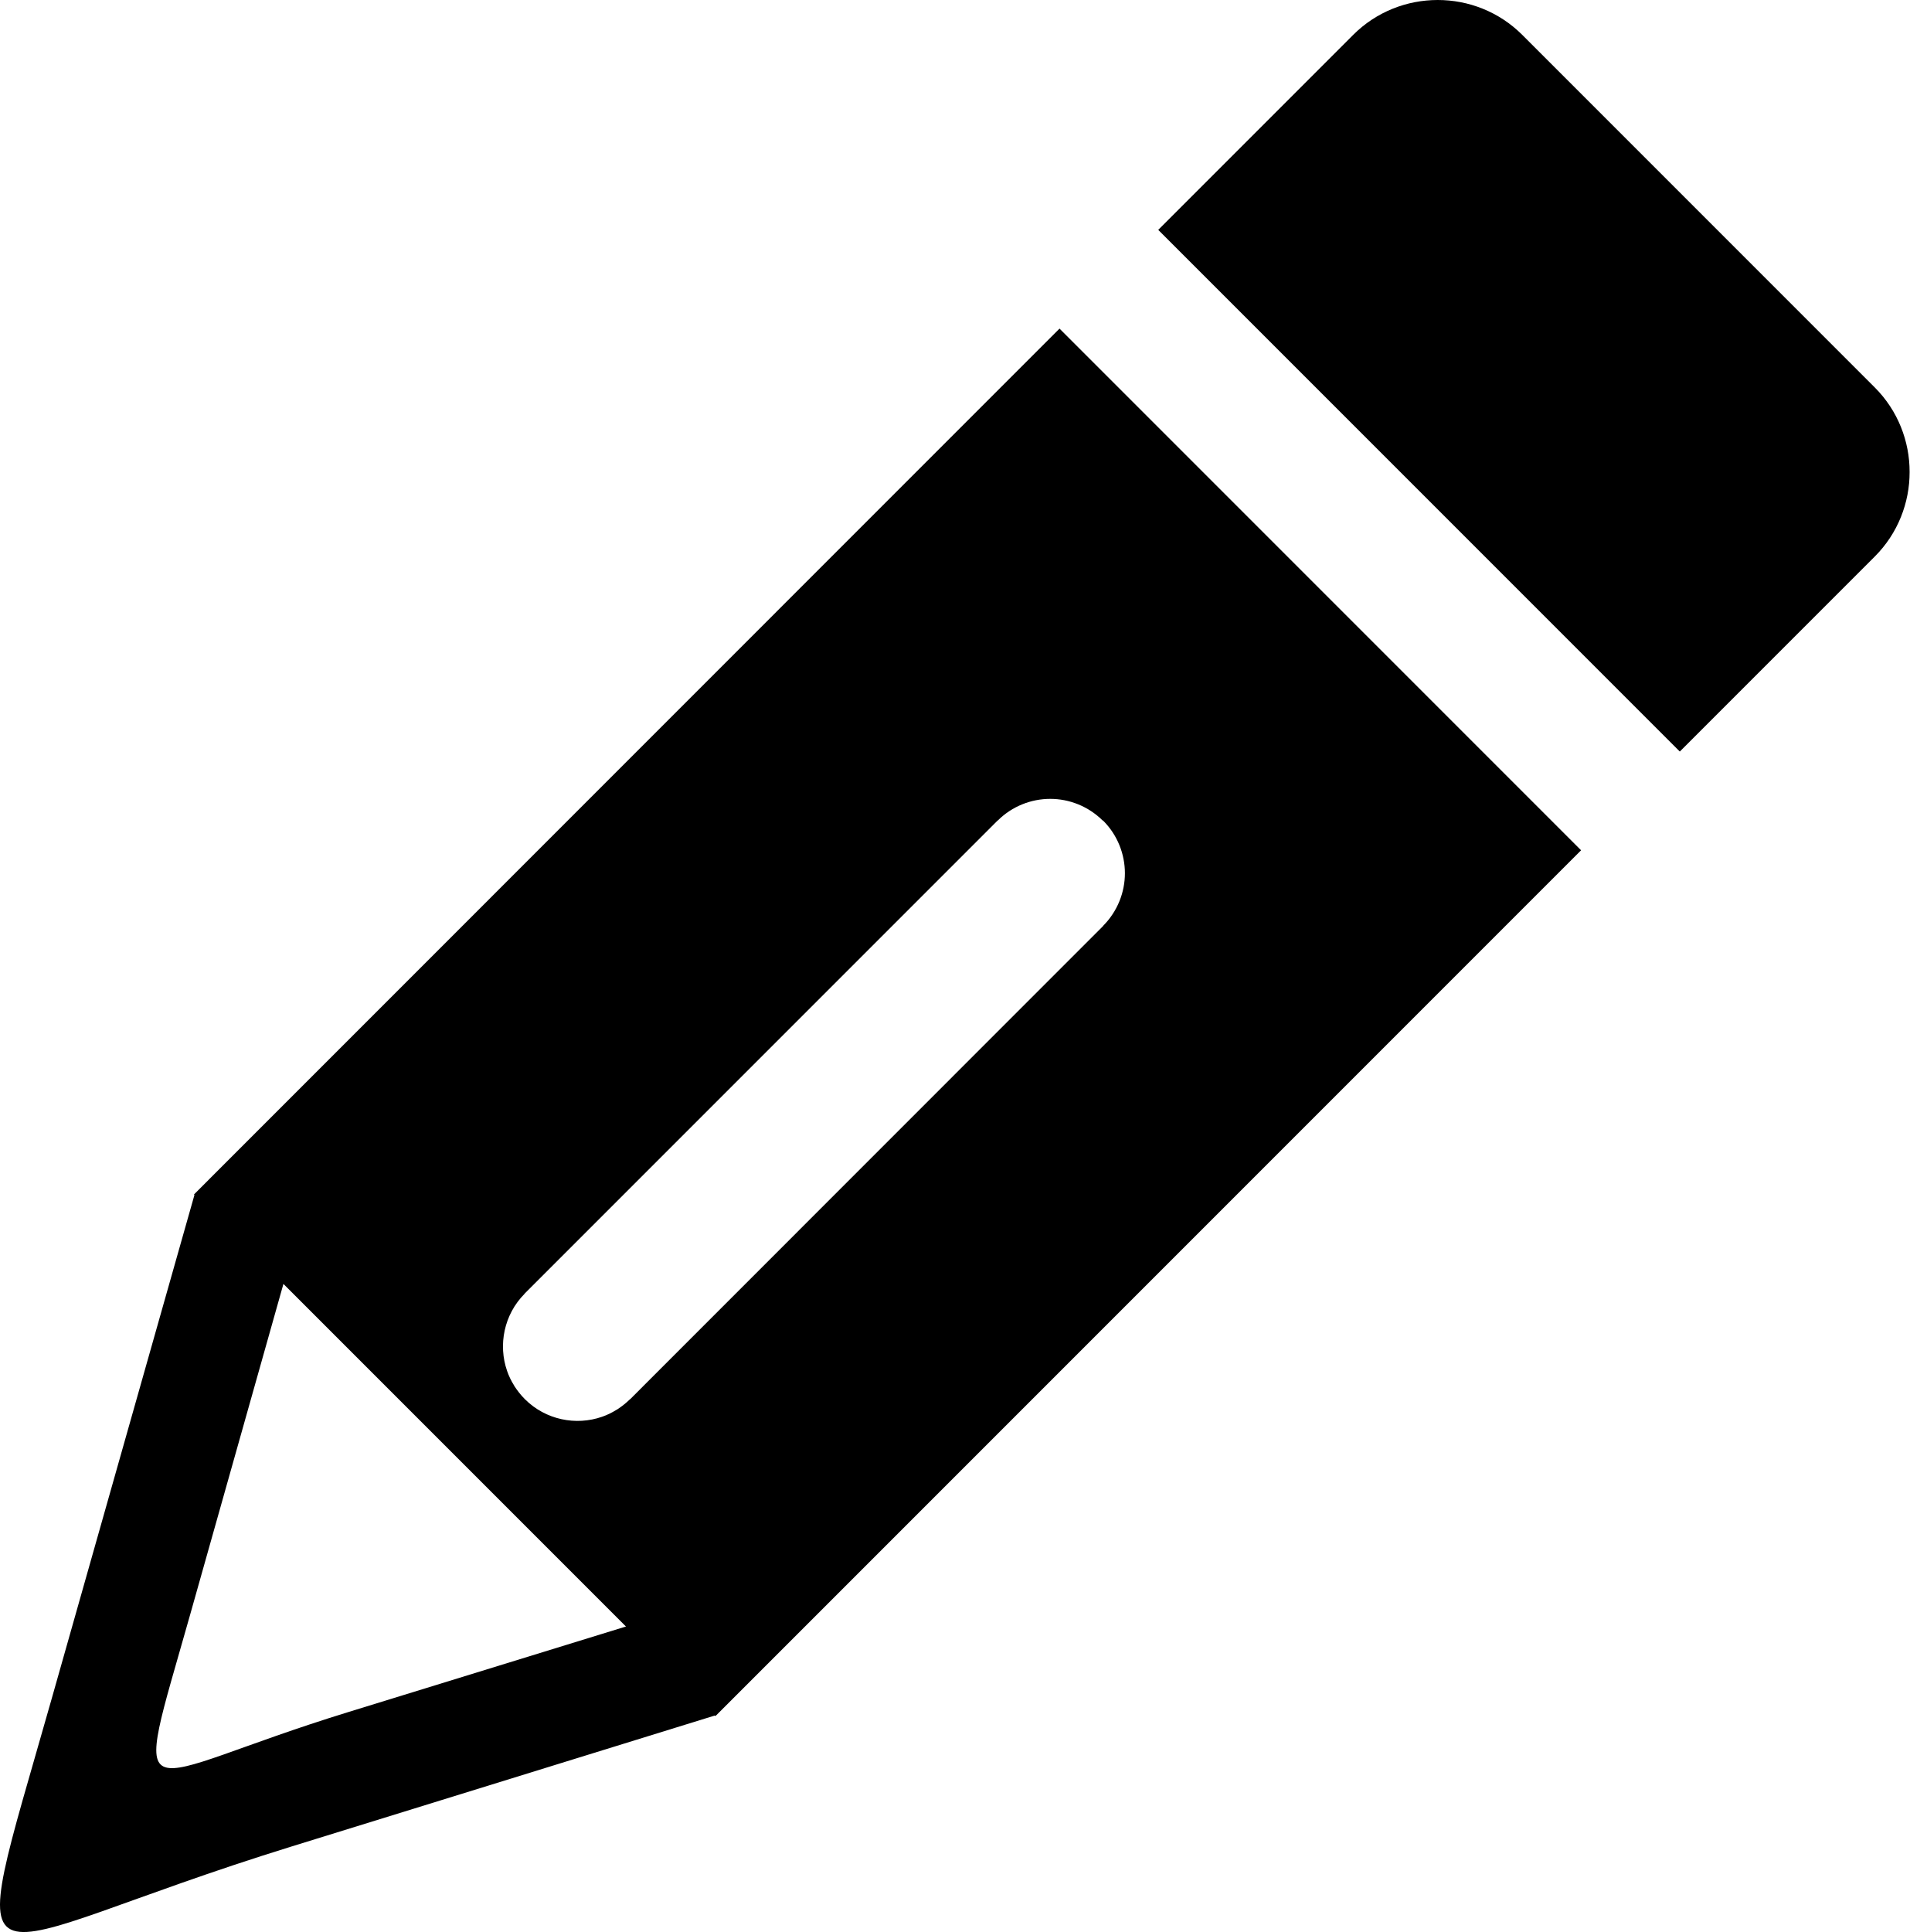
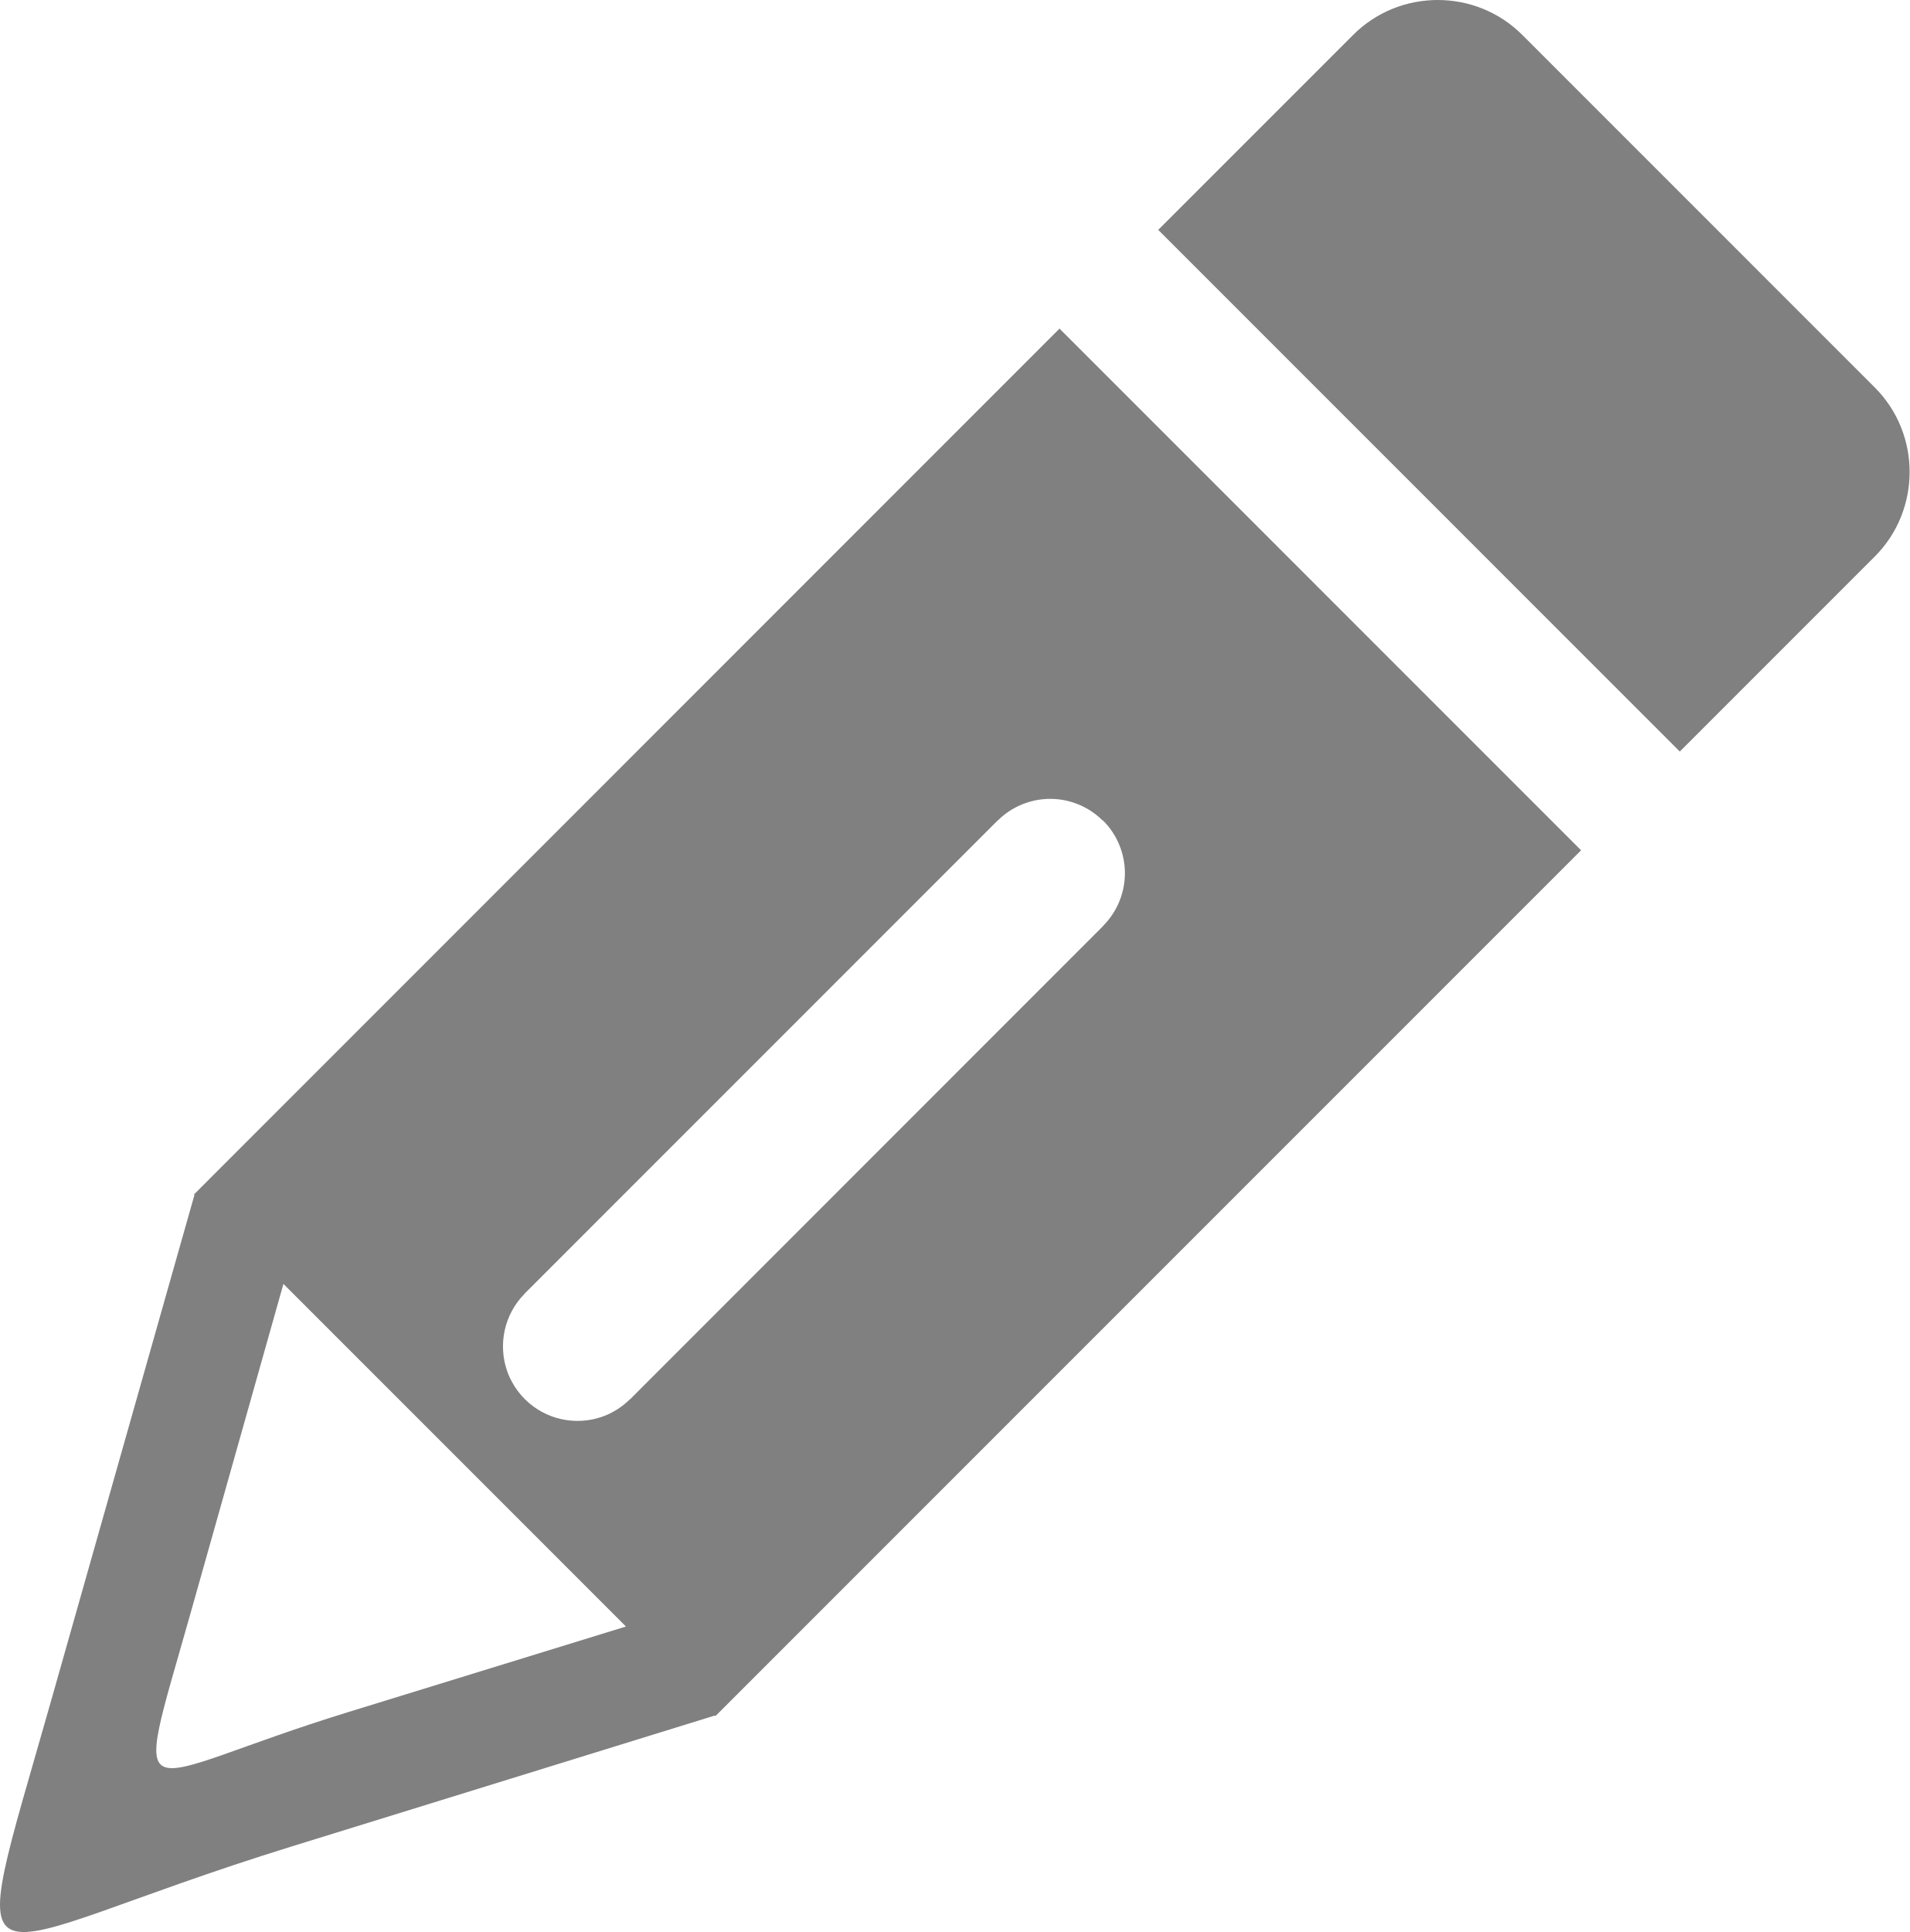
<svg xmlns="http://www.w3.org/2000/svg" version="1.1" id="Layer_1" x="0px" y="0px" viewBox="0 0 121.48 122.88" style="enable-background:new 0 0 121.48 122.88" xml:space="preserve">
  <style type="text/css">.st0{fill-rule:evenodd;clip-rule:evenodd;}</style>
  <g>
-     <path class="st0" d="M96.84,2.22l22.42,22.42c2.96,2.96,2.96,7.8,0,10.76l-12.4,12.4L73.68,14.62l12.4-12.4 C89.04-0.74,93.88-0.74,96.84,2.22L96.84,2.22z M70.18,52.19L70.18,52.19l0,0.01c0.92,0.92,1.38,2.14,1.38,3.34 c0,1.2-0.46,2.41-1.38,3.34v0.01l-0.01,0.01L40.09,88.99l0,0h-0.01c-0.26,0.26-0.55,0.48-0.84,0.67h-0.01 c-0.3,0.19-0.61,0.34-0.93,0.45c-1.66,0.58-3.59,0.2-4.91-1.12h-0.01l0,0v-0.01c-0.26-0.26-0.48-0.55-0.67-0.84v-0.01 c-0.19-0.3-0.34-0.61-0.45-0.93c-0.58-1.66-0.2-3.59,1.11-4.91v-0.01l30.09-30.09l0,0h0.01c0.92-0.92,2.14-1.38,3.34-1.38 c1.2,0,2.41,0.46,3.34,1.38L70.18,52.19L70.18,52.19L70.18,52.19z M45.48,109.11c-8.98,2.78-17.95,5.55-26.93,8.33 C-2.55,123.97-2.46,128.32,3.3,108l9.07-32v0l-0.03-0.03L67.4,20.9l33.18,33.18l-55.07,55.07L45.48,109.11L45.48,109.11z M18.03,81.66l21.79,21.79c-5.9,1.82-11.8,3.64-17.69,5.45c-13.86,4.27-13.8,7.13-10.03-6.22L18.03,81.66L18.03,81.66z" />
+     <path fill="#808080" class="st0" d="M96.84,2.22l22.42,22.42c2.96,2.96,2.96,7.8,0,10.76l-12.4,12.4L73.68,14.62l12.4-12.4 C89.04-0.74,93.88-0.74,96.84,2.22L96.84,2.22z M70.18,52.19L70.18,52.19l0,0.01c0.92,0.92,1.38,2.14,1.38,3.34 c0,1.2-0.46,2.41-1.38,3.34v0.01l-0.01,0.01L40.09,88.99l0,0h-0.01c-0.26,0.26-0.55,0.48-0.84,0.67h-0.01 c-0.3,0.19-0.61,0.34-0.93,0.45c-1.66,0.58-3.59,0.2-4.91-1.12h-0.01l0,0v-0.01c-0.26-0.26-0.48-0.55-0.67-0.84v-0.01 c-0.19-0.3-0.34-0.61-0.45-0.93c-0.58-1.66-0.2-3.59,1.11-4.91v-0.01l30.09-30.09l0,0h0.01c0.92-0.92,2.14-1.38,3.34-1.38 c1.2,0,2.41,0.46,3.34,1.38L70.18,52.19L70.18,52.19L70.18,52.19z M45.48,109.11c-8.98,2.78-17.95,5.55-26.93,8.33 C-2.55,123.97-2.46,128.32,3.3,108l9.07-32v0l-0.03-0.03L67.4,20.9l33.18,33.18l-55.07,55.07L45.48,109.11L45.48,109.11z M18.03,81.66l21.79,21.79c-5.9,1.82-11.8,3.64-17.69,5.45c-13.86,4.27-13.8,7.13-10.03-6.22L18.03,81.66L18.03,81.66z" />
  </g>
</svg>
